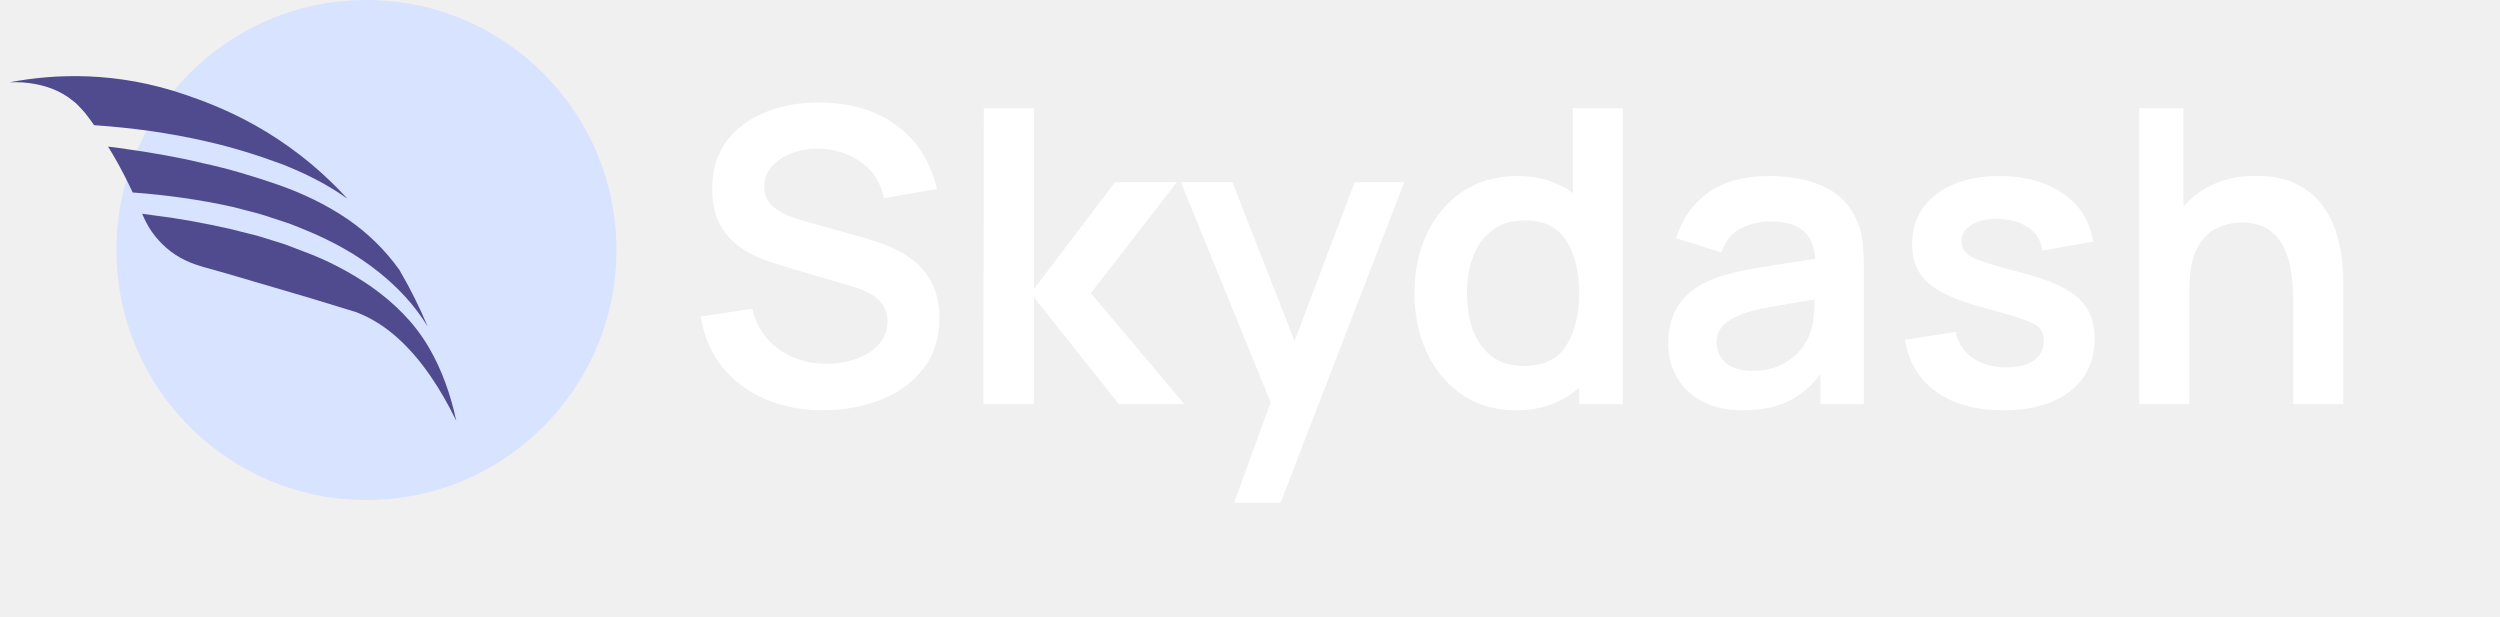
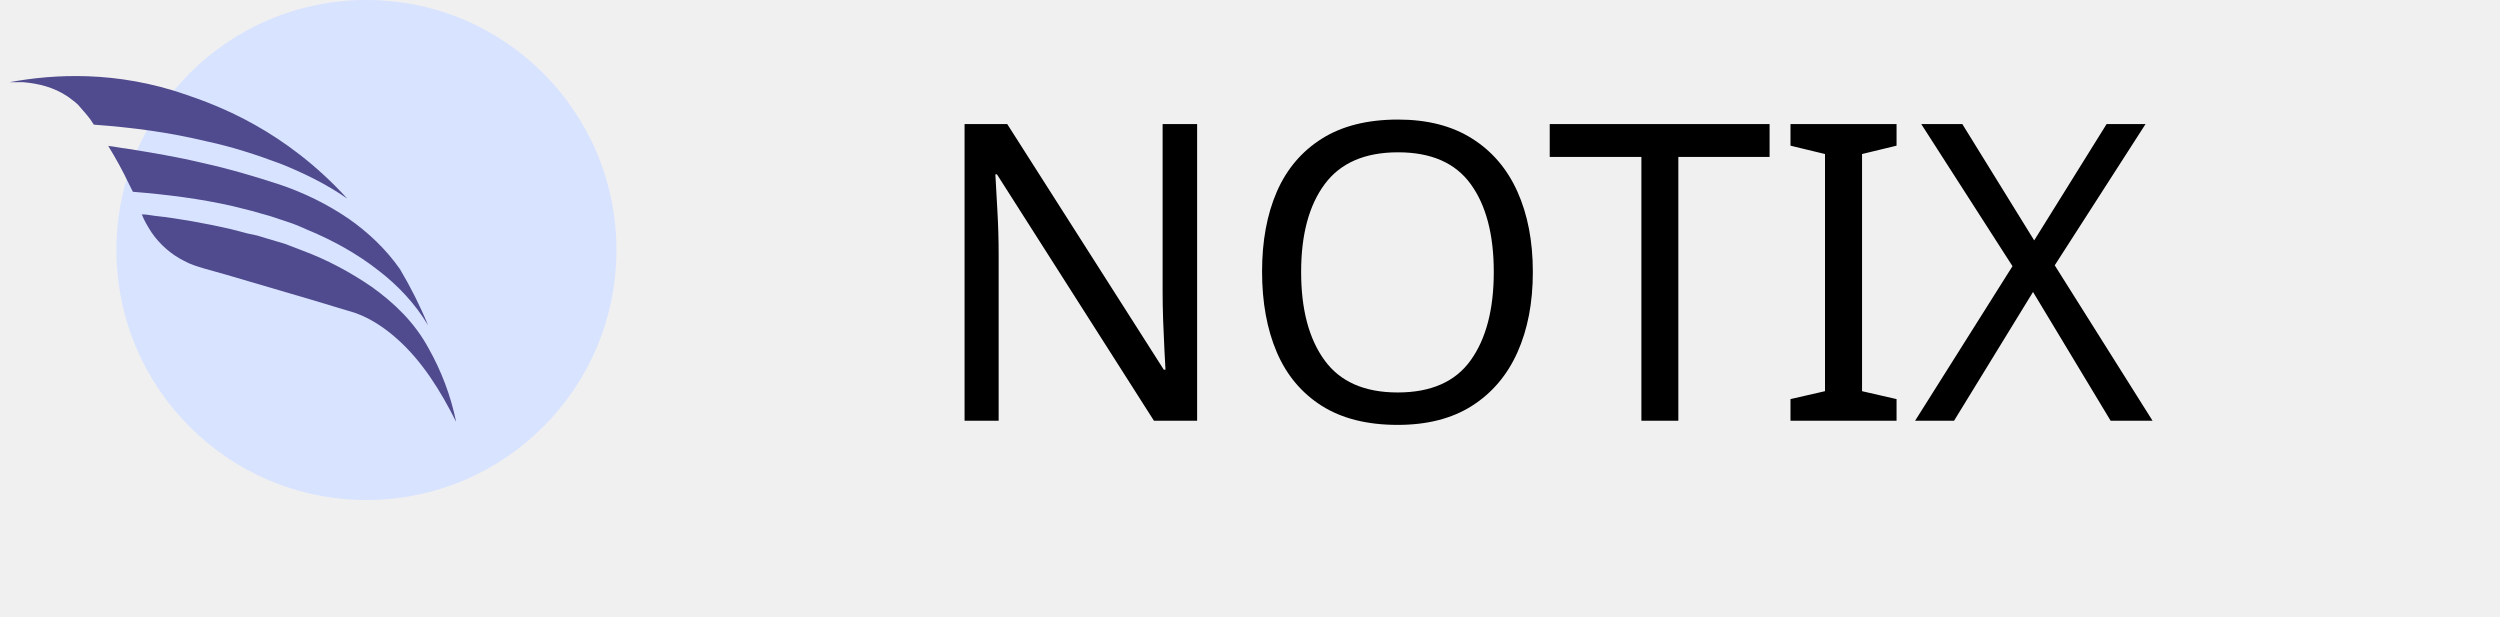
- <svg xmlns="http://www.w3.org/2000/svg" width="365" height="90" viewBox="0 0 365 90" fill="none">
-   <path d="M120.19 59.9C123.15 59.9 125.92 59.4 128.5 58.4C131.08 57.4 133.16 55.9 134.74 53.9C136.34 51.9 137.14 49.41 137.14 46.43C137.14 44.29 136.74 42.52 135.94 41.12C135.16 39.7 134.15 38.56 132.91 37.7C131.69 36.84 130.42 36.17 129.1 35.69C127.8 35.21 126.62 34.83 125.56 34.55L117.82 32.39C116.86 32.13 115.9 31.81 114.94 31.43C113.98 31.03 113.18 30.5 112.54 29.84C111.9 29.16 111.58 28.29 111.58 27.23C111.58 26.11 111.95 25.13 112.69 24.29C113.45 23.45 114.44 22.8 115.66 22.34C116.9 21.88 118.24 21.67 119.68 21.71C121.9 21.77 123.9 22.42 125.68 23.66C127.46 24.9 128.58 26.66 129.04 28.94L136.81 27.59C135.85 23.59 133.88 20.5 130.9 18.32C127.92 16.12 124.21 15 119.77 14.96C116.85 14.94 114.19 15.41 111.79 16.37C109.41 17.31 107.51 18.72 106.09 20.6C104.69 22.48 103.99 24.81 103.99 27.59C103.99 29.49 104.3 31.09 104.92 32.39C105.56 33.67 106.37 34.72 107.35 35.54C108.35 36.36 109.4 37.01 110.5 37.49C111.62 37.97 112.66 38.35 113.62 38.63L124.78 41.93C127.98 42.89 129.58 44.55 129.58 46.91C129.58 48.23 129.15 49.36 128.29 50.3C127.45 51.22 126.35 51.92 124.99 52.4C123.63 52.88 122.18 53.12 120.64 53.12C118.04 53.12 115.74 52.42 113.74 51.02C111.76 49.62 110.45 47.64 109.81 45.08L102.31 46.22C102.77 49.04 103.81 51.48 105.43 53.54C107.07 55.58 109.15 57.15 111.67 58.25C114.21 59.35 117.05 59.9 120.19 59.9ZM143.574 59H150.954V43.4L163.344 59H172.914L159.264 42.8L171.834 26.6H162.804L150.954 42.2V15.8H143.634L143.574 59ZM180.179 73.4H186.959L205.019 26.6H197.789L188.999 49.79L179.939 26.6H172.409L185.519 58.76L180.179 73.4ZM221.311 59.9C223.231 59.9 224.961 59.61 226.501 59.03C228.041 58.45 229.391 57.64 230.551 56.6V59H236.941V15.8H229.651V28.19C228.571 27.39 227.361 26.78 226.021 26.36C224.681 25.92 223.201 25.7 221.581 25.7C218.521 25.7 215.861 26.44 213.601 27.92C211.361 29.4 209.621 31.43 208.381 34.01C207.141 36.59 206.521 39.52 206.521 42.8C206.521 46.04 207.131 48.95 208.351 51.53C209.571 54.11 211.291 56.15 213.511 57.65C215.731 59.15 218.331 59.9 221.311 59.9ZM222.421 53.42C220.541 53.42 218.991 52.95 217.771 52.01C216.551 51.05 215.641 49.77 215.041 48.17C214.461 46.57 214.171 44.78 214.171 42.8C214.171 40.84 214.471 39.06 215.071 37.46C215.691 35.84 216.621 34.56 217.861 33.62C219.121 32.66 220.721 32.18 222.661 32.18C225.421 32.18 227.421 33.16 228.661 35.12C229.921 37.08 230.551 39.64 230.551 42.8C230.551 45.94 229.921 48.5 228.661 50.48C227.421 52.44 225.341 53.42 222.421 53.42ZM254.412 59.9C256.992 59.9 259.182 59.48 260.982 58.64C262.802 57.78 264.402 56.45 265.782 54.65V59H272.112V39.11C272.112 37.71 272.052 36.42 271.932 35.24C271.812 34.04 271.462 32.87 270.882 31.73C269.822 29.59 268.192 28.05 265.992 27.11C263.812 26.17 261.282 25.7 258.402 25.7C254.602 25.7 251.572 26.53 249.312 28.19C247.052 29.85 245.522 32.05 244.722 34.79L251.322 36.86C251.862 35.2 252.812 34.03 254.172 33.35C255.532 32.67 256.942 32.33 258.402 32.33C260.602 32.33 262.222 32.78 263.262 33.68C264.302 34.56 264.892 35.93 265.032 37.79C262.192 38.21 259.552 38.62 257.112 39.02C254.692 39.4 252.632 39.87 250.932 40.43C248.372 41.31 246.502 42.56 245.322 44.18C244.142 45.78 243.552 47.76 243.552 50.12C243.552 51.9 243.962 53.53 244.782 55.01C245.622 56.49 246.852 57.68 248.472 58.58C250.092 59.46 252.072 59.9 254.412 59.9ZM255.852 54.14C254.152 54.14 252.852 53.75 251.952 52.97C251.072 52.19 250.632 51.21 250.632 50.03C250.632 48.97 250.972 48.11 251.652 47.45C252.352 46.79 253.322 46.23 254.562 45.77C255.702 45.39 257.072 45.06 258.672 44.78C260.272 44.48 262.362 44.13 264.942 43.73C264.922 44.49 264.872 45.34 264.792 46.28C264.712 47.2 264.522 48.03 264.222 48.77C263.982 49.51 263.512 50.3 262.812 51.14C262.132 51.98 261.212 52.69 260.052 53.27C258.892 53.85 257.492 54.14 255.852 54.14ZM292.433 59.9C296.613 59.9 299.883 58.97 302.243 57.11C304.623 55.25 305.813 52.69 305.813 49.43C305.813 46.91 305.013 44.93 303.413 43.49C301.833 42.05 299.103 40.83 295.223 39.83C292.703 39.19 290.803 38.65 289.523 38.21C288.263 37.77 287.423 37.33 287.003 36.89C286.583 36.45 286.373 35.92 286.373 35.3C286.373 34.22 286.893 33.38 287.933 32.78C288.973 32.16 290.343 31.89 292.043 31.97C293.803 32.07 295.213 32.52 296.273 33.32C297.353 34.12 297.993 35.21 298.193 36.59L305.573 35.27C305.173 32.35 303.743 30.03 301.283 28.31C298.823 26.57 295.703 25.7 291.923 25.7C288.063 25.7 284.973 26.6 282.653 28.4C280.333 30.2 279.173 32.62 279.173 35.66C279.173 38.08 279.983 39.99 281.603 41.39C283.243 42.79 286.093 44.02 290.153 45.08C292.593 45.72 294.393 46.26 295.553 46.7C296.733 47.12 297.503 47.55 297.863 47.99C298.223 48.43 298.403 49.02 298.403 49.76C298.403 50.96 297.923 51.91 296.963 52.61C296.003 53.29 294.663 53.63 292.943 53.63C290.963 53.63 289.313 53.17 287.993 52.25C286.693 51.33 285.863 50.07 285.503 48.47L278.123 49.61C278.663 52.87 280.183 55.4 282.683 57.2C285.183 59 288.433 59.9 292.433 59.9ZM312.324 59H319.644V42.35C319.644 39.73 320.014 37.71 320.754 36.29C321.514 34.85 322.474 33.86 323.634 33.32C324.814 32.76 326.014 32.48 327.234 32.48C328.954 32.48 330.324 32.86 331.344 33.62C332.364 34.36 333.114 35.31 333.594 36.47C334.094 37.61 334.414 38.8 334.554 40.04C334.714 41.28 334.794 42.4 334.794 43.4V59H342.114V40.91C342.114 40.15 342.044 39.14 341.904 37.88C341.784 36.62 341.504 35.29 341.064 33.89C340.624 32.49 339.944 31.17 339.024 29.93C338.104 28.67 336.854 27.65 335.274 26.87C333.714 26.07 331.744 25.67 329.364 25.67C327.024 25.67 324.964 26.08 323.184 26.9C321.424 27.7 319.954 28.8 318.774 30.2V15.8H312.324V59Z" fill="#fff" />
-   <circle cx="53.5" cy="36.5" r="36.5" fill="#D8E3FF" />
-   <path d="M3.437 12.043C5.632 12.232 7.878 12.779 9.927 14.173C10.411 14.576 10.953 14.886 11.396 15.378C11.841 15.859 12.33 16.332 12.706 16.862C13.061 17.329 13.405 17.793 13.739 18.277C19.212 18.651 24.674 19.388 30.083 20.632C33.851 21.479 37.574 22.635 41.259 24.001C44.498 25.298 47.719 26.857 50.724 29.02C41.603 19.039 31.788 15.466 27.132 13.856C16.999 10.349 7.944 10.771 1.394 12.014C2.068 11.989 2.754 12.005 3.437 12.043Z" fill="#504B8E" />
-   <path d="M29.634 23.831C25.952 22.93 22.223 22.306 18.488 21.769C17.584 21.635 16.679 21.5 15.779 21.401C16.863 23.154 17.881 25.009 18.811 26.919C19 27.305 19.186 27.704 19.374 28.101C24.255 28.462 29.132 29.135 33.975 30.208L36.744 30.925L38.126 31.295L39.495 31.739L42.232 32.637C43.142 32.985 44.041 33.35 44.945 33.728C48.532 35.235 52.068 37.127 55.31 39.737C57.967 41.85 60.479 44.453 62.436 47.665C61.301 44.963 59.941 42.187 58.316 39.415C56.192 36.434 53.663 34.027 50.928 32.116C47.68 29.882 44.179 28.224 40.584 26.97C36.989 25.729 33.335 24.613 29.634 23.831Z" fill="#504B8E" />
-   <path d="M54.327 41.942C51.136 39.724 47.738 37.96 44.217 36.672L41.59 35.671L38.917 34.835L37.576 34.422L36.222 34.084L33.522 33.406C29.894 32.589 26.243 31.91 22.57 31.456C21.965 31.363 21.359 31.278 20.75 31.207C21.178 32.184 21.604 33.027 22.136 33.79C23.44 35.651 25.102 37.066 26.972 37.963C27.904 38.426 28.871 38.745 29.892 39.035L33.048 39.92L45.655 43.629L51.934 45.553C54.124 46.363 56.181 47.66 58.023 49.314C61.585 52.516 64.358 56.817 66.612 61.425C65.782 57.542 64.462 53.888 62.634 50.767C60.463 47.017 57.486 44.205 54.327 41.942Z" fill="#504B8E" />
+ <svg xmlns="http://www.w3.org/2000/svg" version="1.1" id="Слой_1" x="0px" y="0px" viewBox="0 0 365 90" style="enable-background:new 0 0 365 90;" xml:space="preserve">
+   <style type="text/css">
+ 	.st0{fill:#D8E3FF;}
+ 	.st1{fill:#504B8E;}
+ 	.st2{font-family:'MyriadPro-Regular';}
+ 	.st3{font-size:60.66px;}
+ </style>
+   <circle class="st0" cx="53.5" cy="36.5" r="36.5" />
+   <path class="st1" d="M3.4,12c2.2,0.2,4.4,0.7,6.5,2.1c0.5,0.4,1,0.7,1.5,1.2c0.4,0.5,0.9,1,1.3,1.5c0.4,0.5,0.7,0.9,1,1.4  c5.5,0.4,10.9,1.1,16.3,2.4c3.8,0.8,7.5,2,11.2,3.4c3.2,1.3,6.5,2.9,9.5,5c-9.1-10-18.9-13.6-23.6-15.2C17,10.3,7.9,10.8,1.4,12  C2.1,12,2.8,12,3.4,12z" />
+   <path class="st1" d="M29.6,23.8c-3.7-0.9-7.4-1.5-11.1-2.1c-0.9-0.1-1.8-0.3-2.7-0.4c1.1,1.8,2.1,3.6,3,5.5c0.2,0.4,0.4,0.8,0.6,1.2  c4.9,0.4,9.8,1,14.6,2.1l2.8,0.7l1.4,0.4l1.4,0.4l2.7,0.9c0.9,0.3,1.8,0.7,2.7,1.1c3.6,1.5,7.1,3.4,10.4,6c2.7,2.1,5.2,4.7,7.1,7.9  c-1.1-2.7-2.5-5.5-4.1-8.2c-2.1-3-4.7-5.4-7.4-7.3c-3.2-2.2-6.7-3.9-10.3-5.1C37,25.7,33.3,24.6,29.6,23.8z" />
+   <path class="st1" d="M54.3,41.9c-3.2-2.2-6.6-4-10.1-5.3l-2.6-1l-2.7-0.8l-1.3-0.4l-1.4-0.3l-2.7-0.7c-3.6-0.8-7.3-1.5-11-1.9  c-0.6-0.1-1.2-0.2-1.8-0.2c0.4,1,0.9,1.8,1.4,2.6c1.3,1.9,3,3.3,4.8,4.2c0.9,0.5,1.9,0.8,2.9,1.1l3.2,0.9l12.6,3.7l6.3,1.9  c2.2,0.8,4.2,2.1,6.1,3.8c3.6,3.2,6.3,7.5,8.6,12.1c-0.8-3.9-2.2-7.5-4-10.7C60.5,47,57.5,44.2,54.3,41.9z" />
+   <text transform="matrix(0.9891 0 0 1 135 61.4247)" class="st2 st3">NOTIX</text>
</svg>
